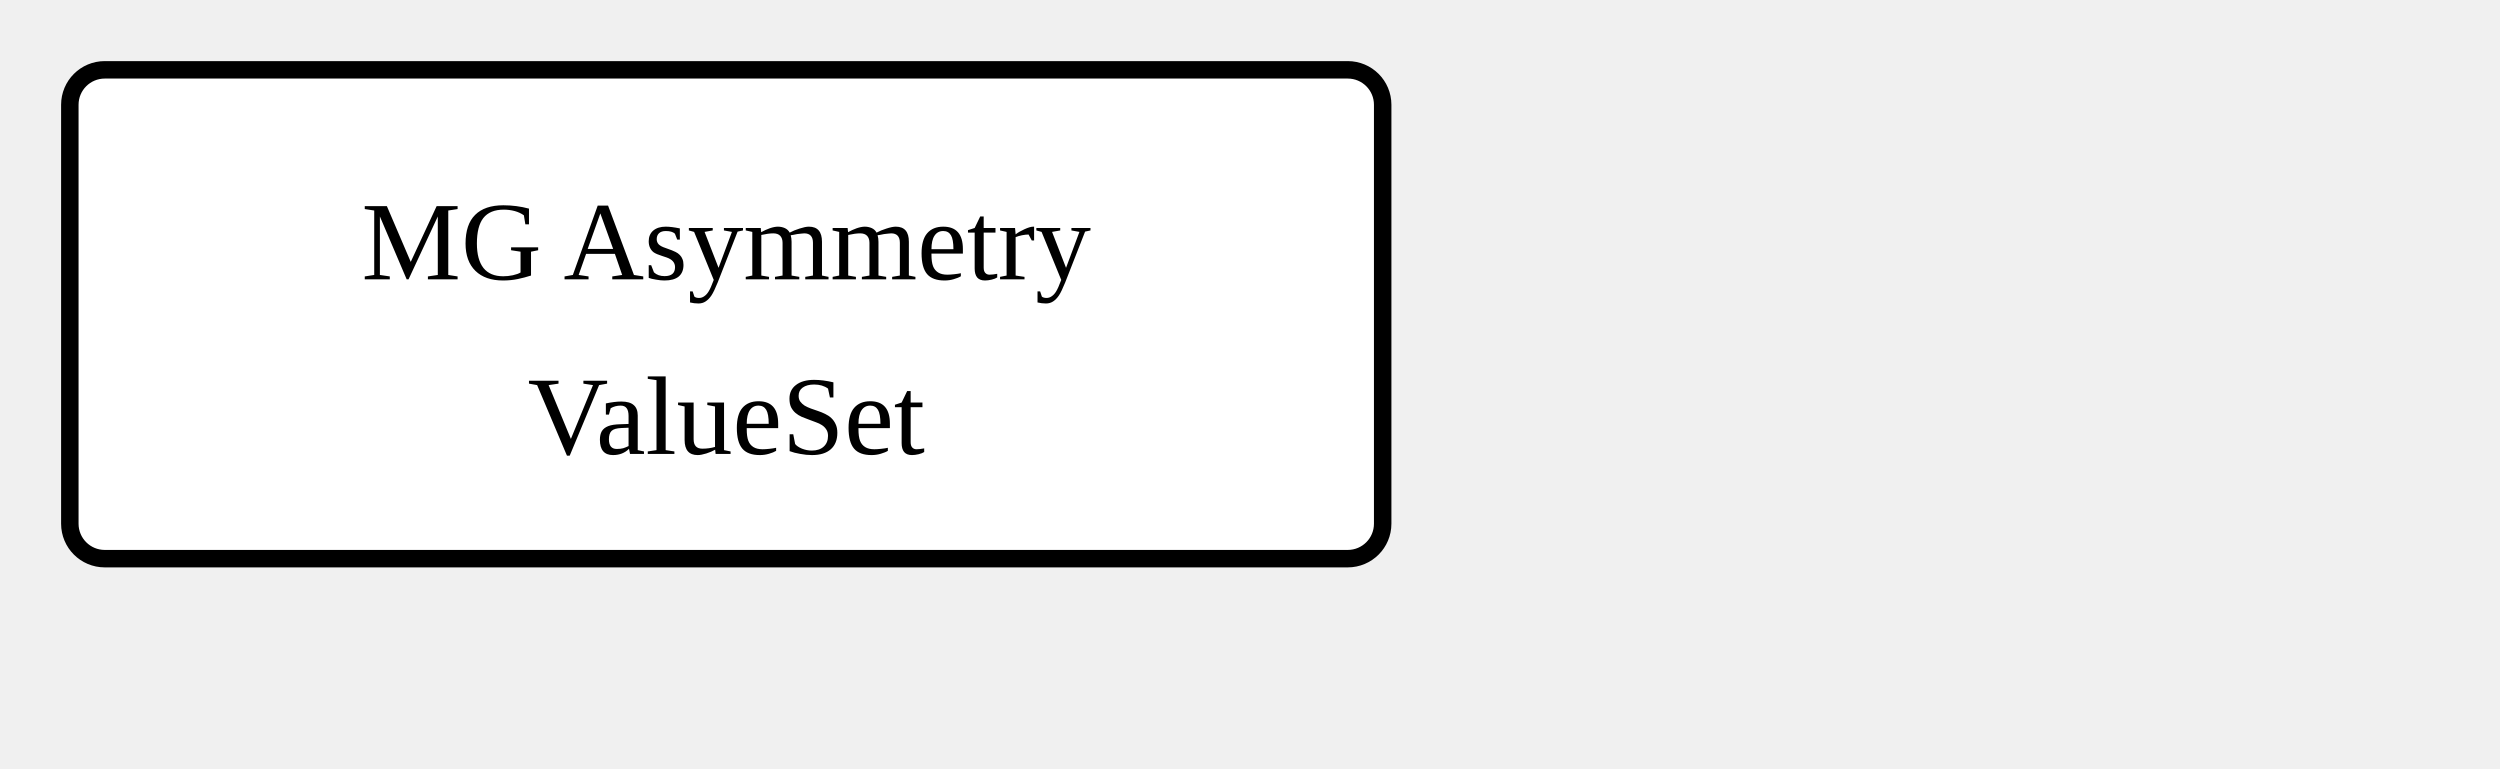
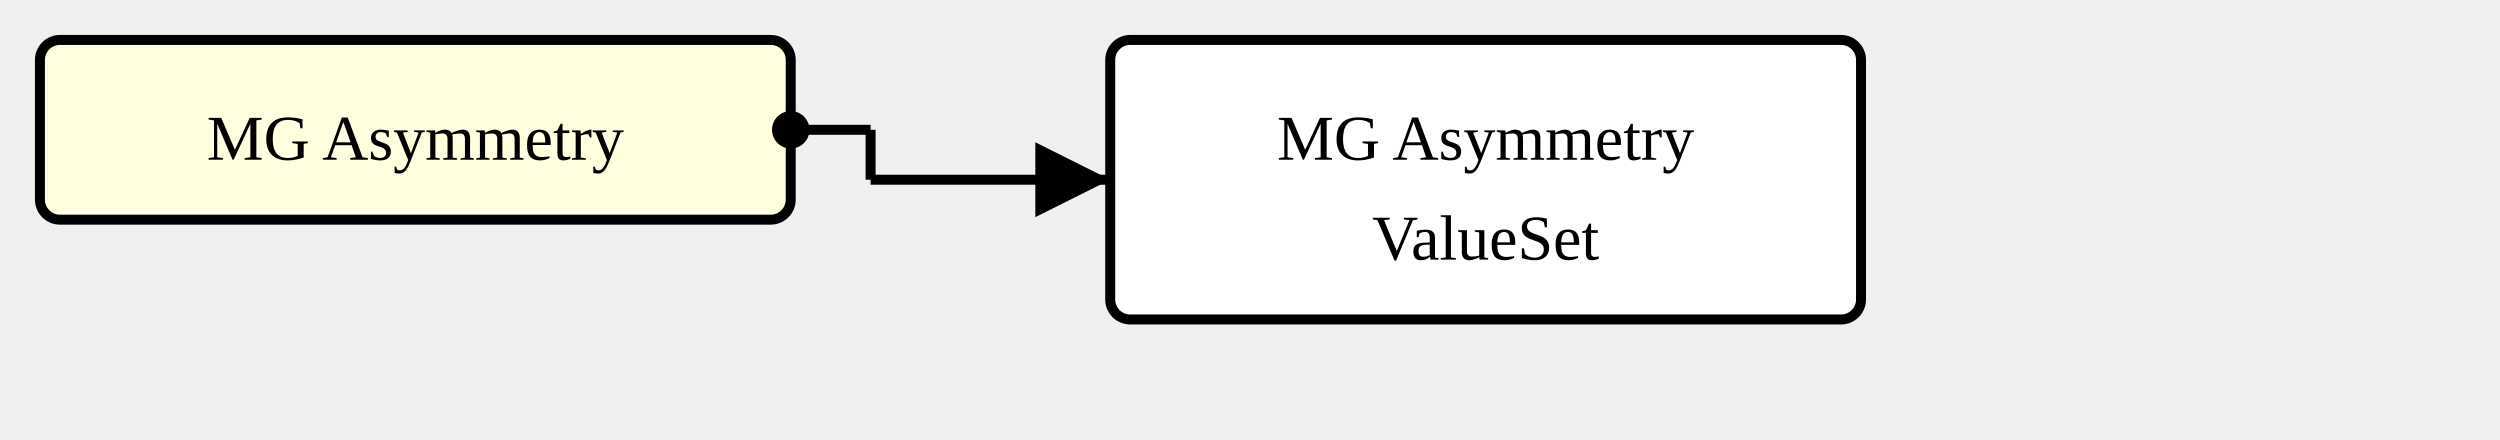
- <svg xmlns="http://www.w3.org/2000/svg" version="1.1" width="268.5" height="82.5">
+ <svg xmlns="http://www.w3.org/2000/svg" version="1.1" width="469.5" height="82.5">
  <defs>
    <marker id="arrowStart" markerWidth="3.75" markerHeight="3.75" markerUnits="px" refX="1.875" refY="1.875">
      <circle fill="Black" stroke-width="0" cx="1.875" cy="1.875" r="1.875" />
    </marker>
    <marker id="arrowEnd" markerWidth="7.5" markerHeight="7.5" markerUnits="px" refX="7.5" refY="3.75">
      <polygon fill="Black" stroke-width="0" points="0 0 7.5 3.75 0 7.5" />
    </marker>
  </defs>
  <g>
    <g transform="translate(7.5 7.5)">
+       <rect fill="LightYellow" stroke="Black" stroke-width="1.875" x="0" y="0" width="141" height="33.75" rx="3.75" ry="3.75" />
+       <a href="./StructureDefinition-MGAbnormalityAsymmetry.html" target="_top">
+         <text x="70.5" y="22.5" text-anchor="middle">MG Asymmetry</text>
+       </a>
+     </g>
+     <line stroke="Black" stroke-width="1.875" marker-end="url(#arrowEnd)" x1="163.5" y1="33.75" x2="208.5" y2="33.75" />
+     <text x="167.25" y="30" text-anchor="left" />
+     <line stroke="Black" stroke-width="1.875" marker-start="url(#arrowStart)" x1="148.5" y1="24.375" x2="163.5" y2="24.375" />
+     <line stroke="Black" stroke-width="1.875" x1="163.5" y1="24.375" x2="163.5" y2="33.75" />
+   </g>
+   <g>
+     <g transform="translate(208.5 7.5)">
      <rect fill="White" stroke="Black" stroke-width="1.875" x="0" y="0" width="141" height="52.5" rx="3.75" ry="3.75" />
      <text x="70.5" y="22.5" text-anchor="middle">MG Asymmetry</text>
      <text x="70.5" y="41.25" text-anchor="middle">ValueSet</text>
    </g>
  </g>
</svg>
